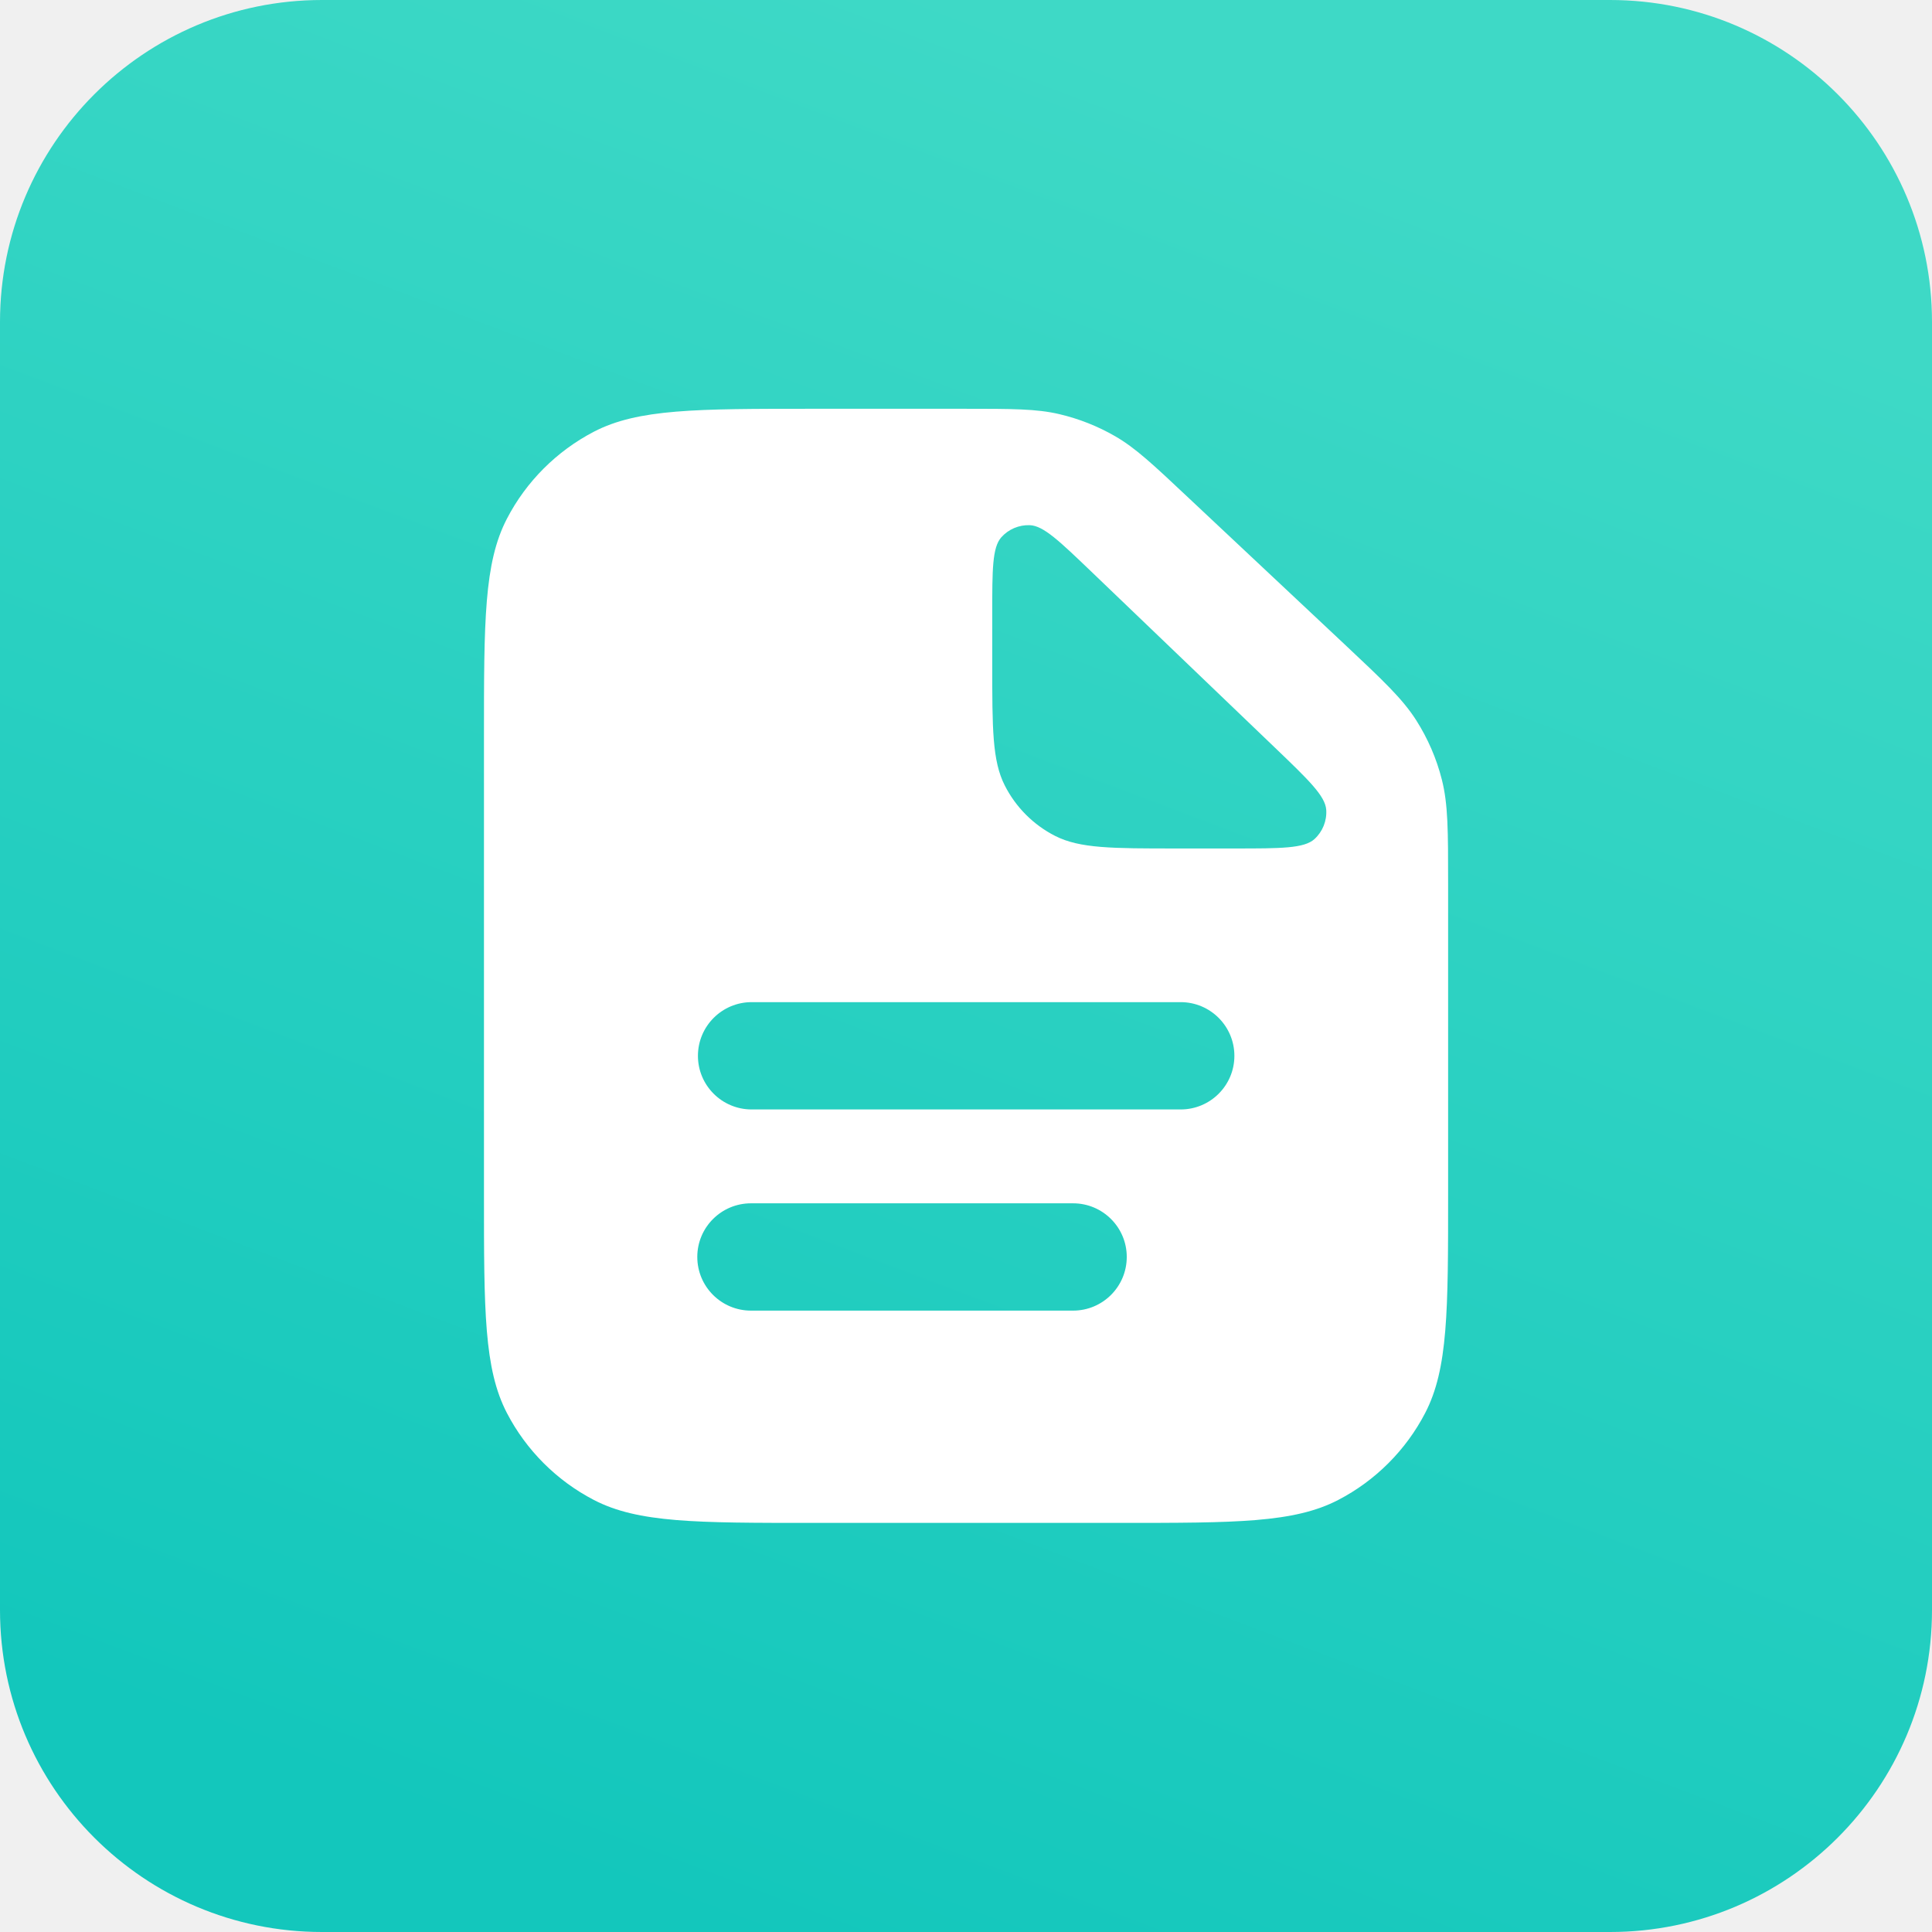
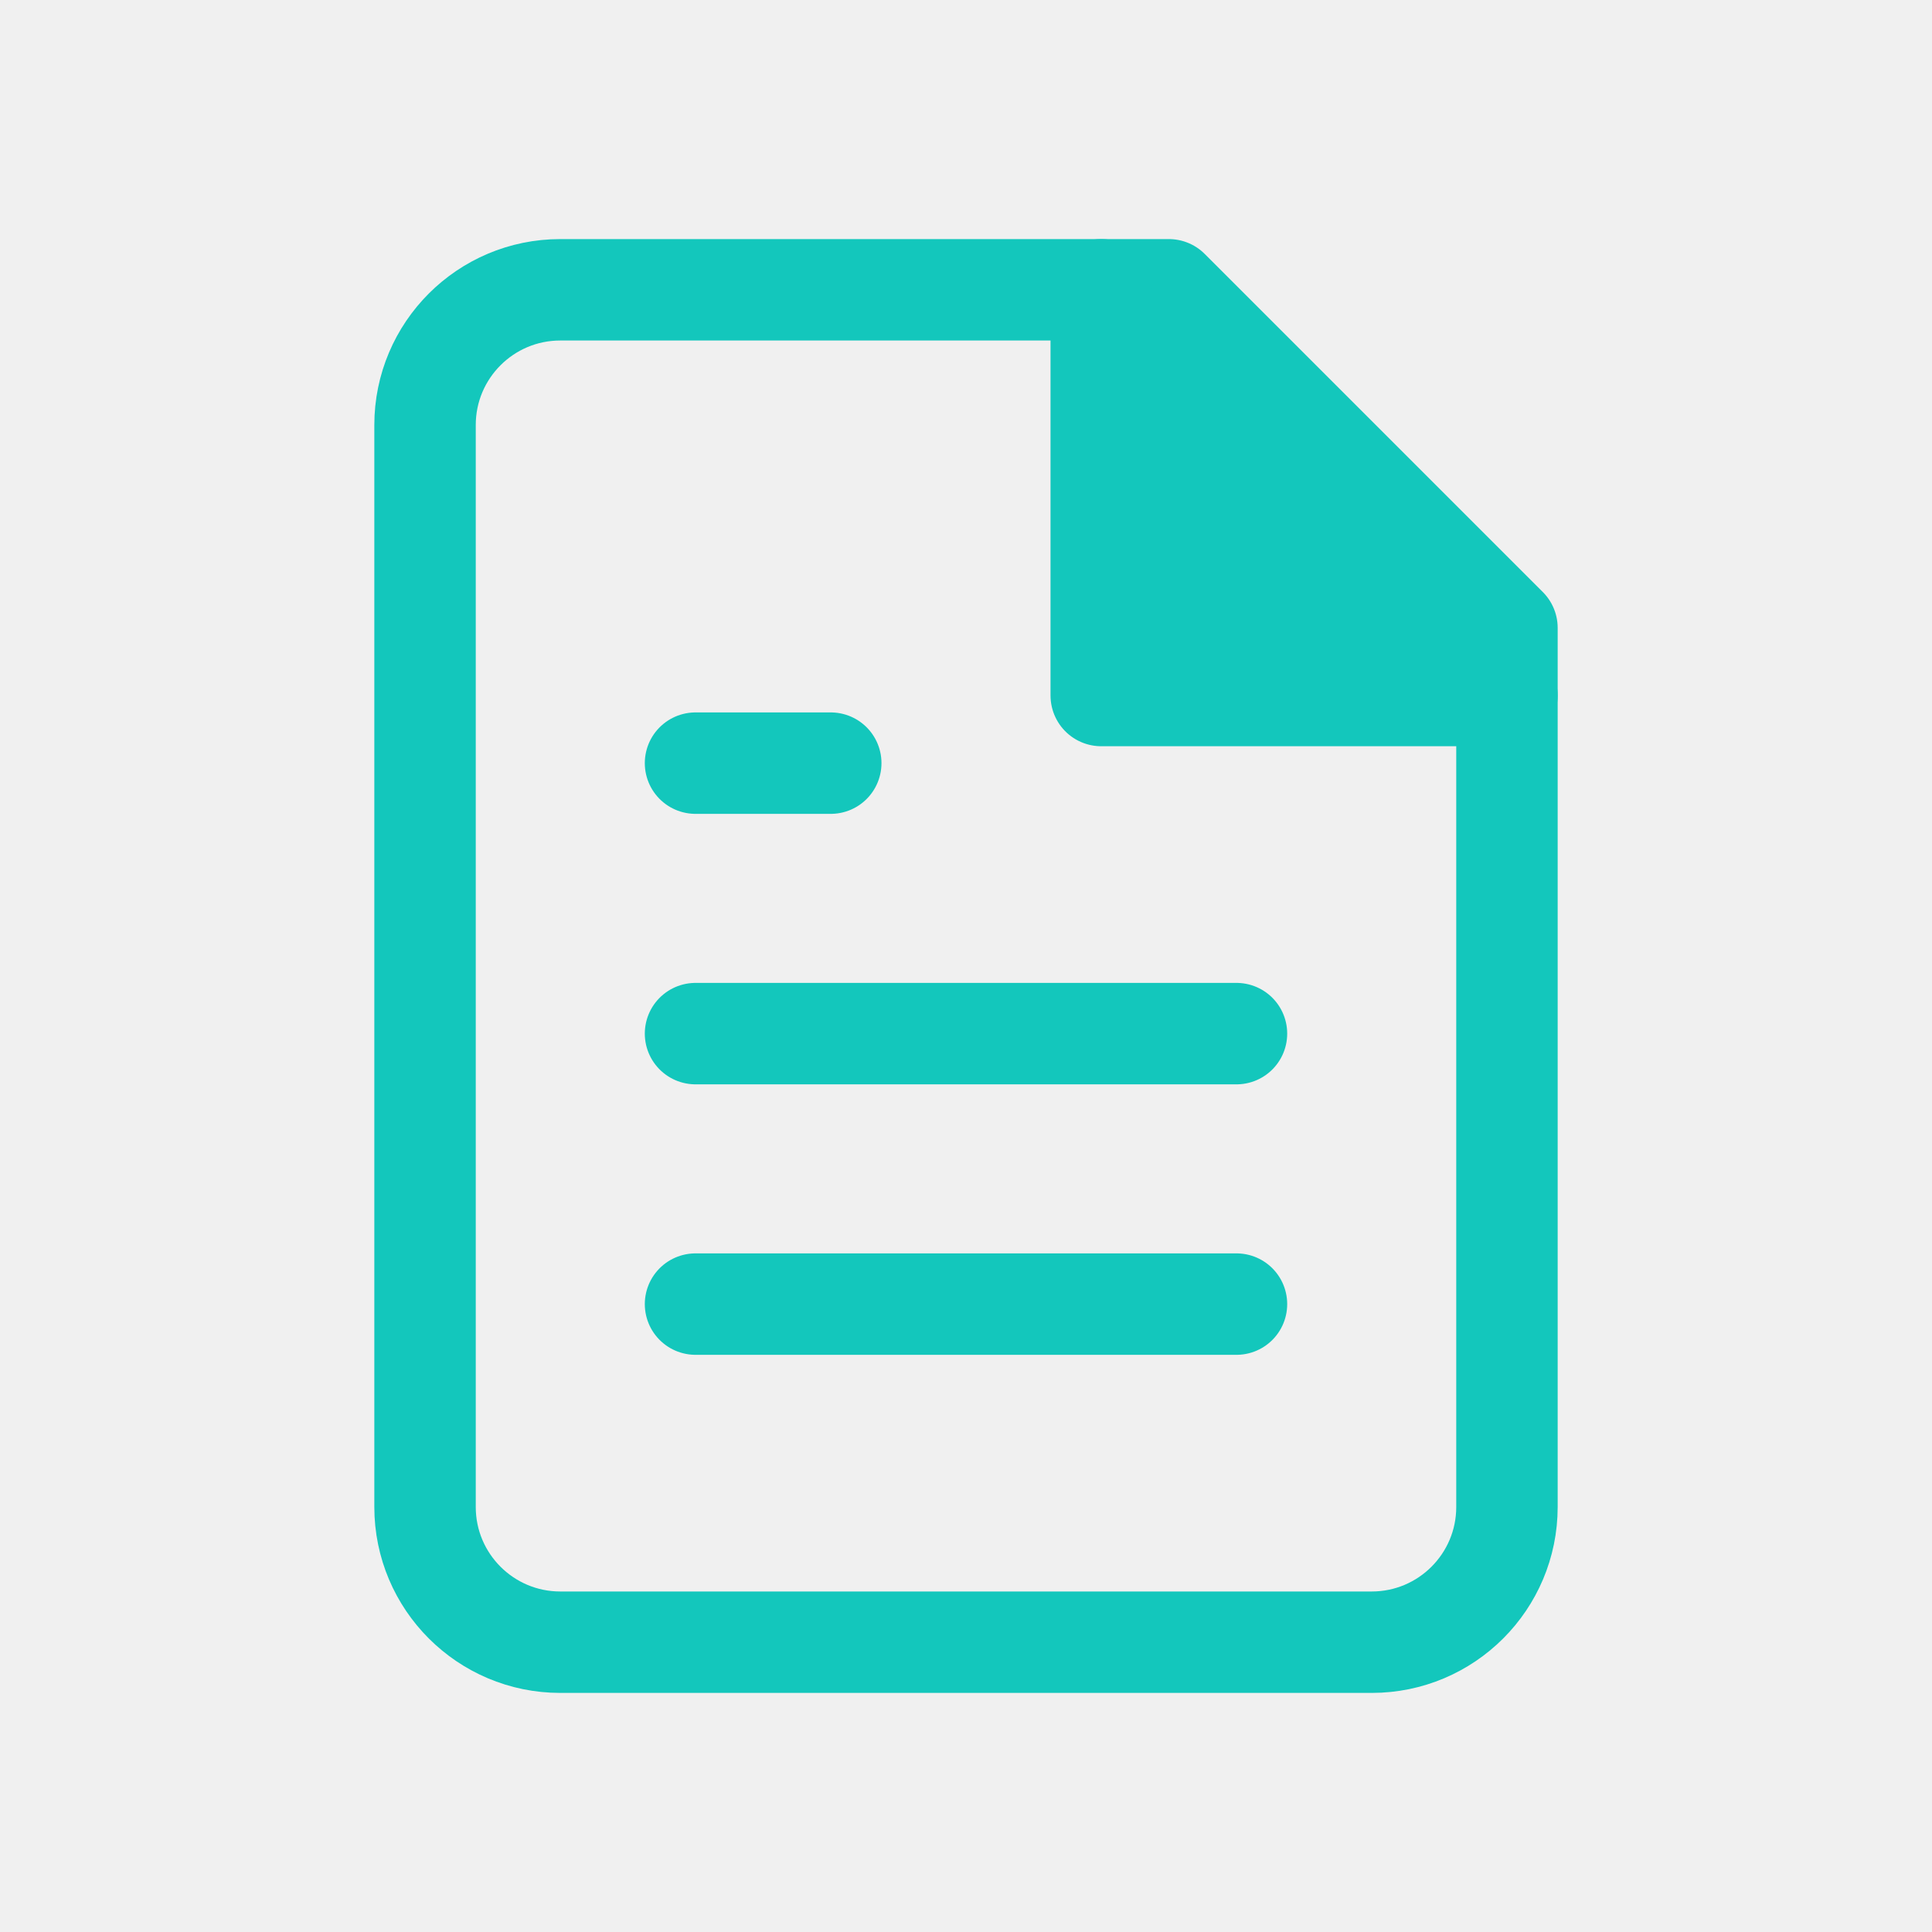
- <svg xmlns="http://www.w3.org/2000/svg" viewBox="0 0 24 24">
-   <rect width="24" height="24" rx="4" fill="url(#paint0_linear_30836_3150)" />
-   <path fill-rule="evenodd" clip-rule="evenodd" d="M13.851 5.418C14.105 5.564 14.325 5.771 14.764 6.184L16.703 8.004C17.182 8.454 17.421 8.679 17.592 8.946C17.737 9.174 17.845 9.423 17.911 9.684C17.989 9.991 17.989 10.32 17.989 10.977V14.839C17.989 16.282 17.989 17.004 17.704 17.553C17.464 18.015 17.086 18.393 16.624 18.633C16.075 18.918 15.353 18.918 13.911 18.918H10.09C8.648 18.918 7.926 18.918 7.377 18.633C6.915 18.393 6.537 18.015 6.297 17.553C6.012 17.004 6.012 16.282 6.012 14.839V9.157C6.012 7.714 6.012 6.993 6.297 6.444C6.537 5.981 6.915 5.604 7.377 5.363C7.926 5.078 8.648 5.078 10.09 5.078H11.972C12.575 5.078 12.876 5.078 13.161 5.145C13.403 5.202 13.636 5.294 13.851 5.418ZM13.556 7.1C13.16 6.721 12.963 6.531 12.793 6.524C12.658 6.519 12.528 6.574 12.438 6.675C12.326 6.803 12.326 7.077 12.326 7.624V8.25C12.326 9.052 12.326 9.452 12.482 9.758C12.619 10.028 12.838 10.247 13.107 10.384C13.414 10.54 13.814 10.54 14.616 10.54H15.335C15.912 10.54 16.201 10.54 16.329 10.423C16.43 10.331 16.484 10.197 16.475 10.06C16.463 9.887 16.255 9.688 15.838 9.288L13.556 7.1ZM8.67 13.116C8.67 12.748 8.969 12.449 9.337 12.449H14.667C15.035 12.449 15.334 12.748 15.334 13.116C15.334 13.484 15.035 13.782 14.667 13.782H9.337C8.969 13.782 8.67 13.484 8.67 13.116ZM8.662 15.614C8.662 15.246 8.961 14.948 9.329 14.948H13.33C13.698 14.948 13.997 15.246 13.997 15.614C13.997 15.983 13.698 16.281 13.33 16.281H9.329C8.961 16.281 8.662 15.983 8.662 15.614Z" fill="white" />
-   <defs>
-     <linearGradient id="paint0_linear_30836_3150" x1="12" y1="0" x2="3.667" y2="22" gradientUnits="userSpaceOnUse">
-       <stop stop-color="#3ED9C6" />
-       <stop offset="1" stop-color="#13C7BC" />
-     </linearGradient>
-   </defs>
+ <svg xmlns="http://www.w3.org/2000/svg" viewBox="0 0 20 20" fill="none">
+   <g transform="translate(1.6 1.6) scale(0.7)" fill="none" stroke="#13C7BC" stroke-width="1.5" stroke-linecap="round" stroke-linejoin="round">
+     <path d="M15 2H6a2 2 0 0 0-2 2v16a2 2 0 0 0 2 2h12a2 2 0 0 0 2-2V7z" />
+     <path d="M14 2v6h6" />
+     <path d="M16 13H8M16 17H8M10 9H8" />
+   </g>
+   <path transform="translate(1.6 1.6) scale(0.7)" d="M14 2v6h6z" fill="#13C7BC" />
</svg>
